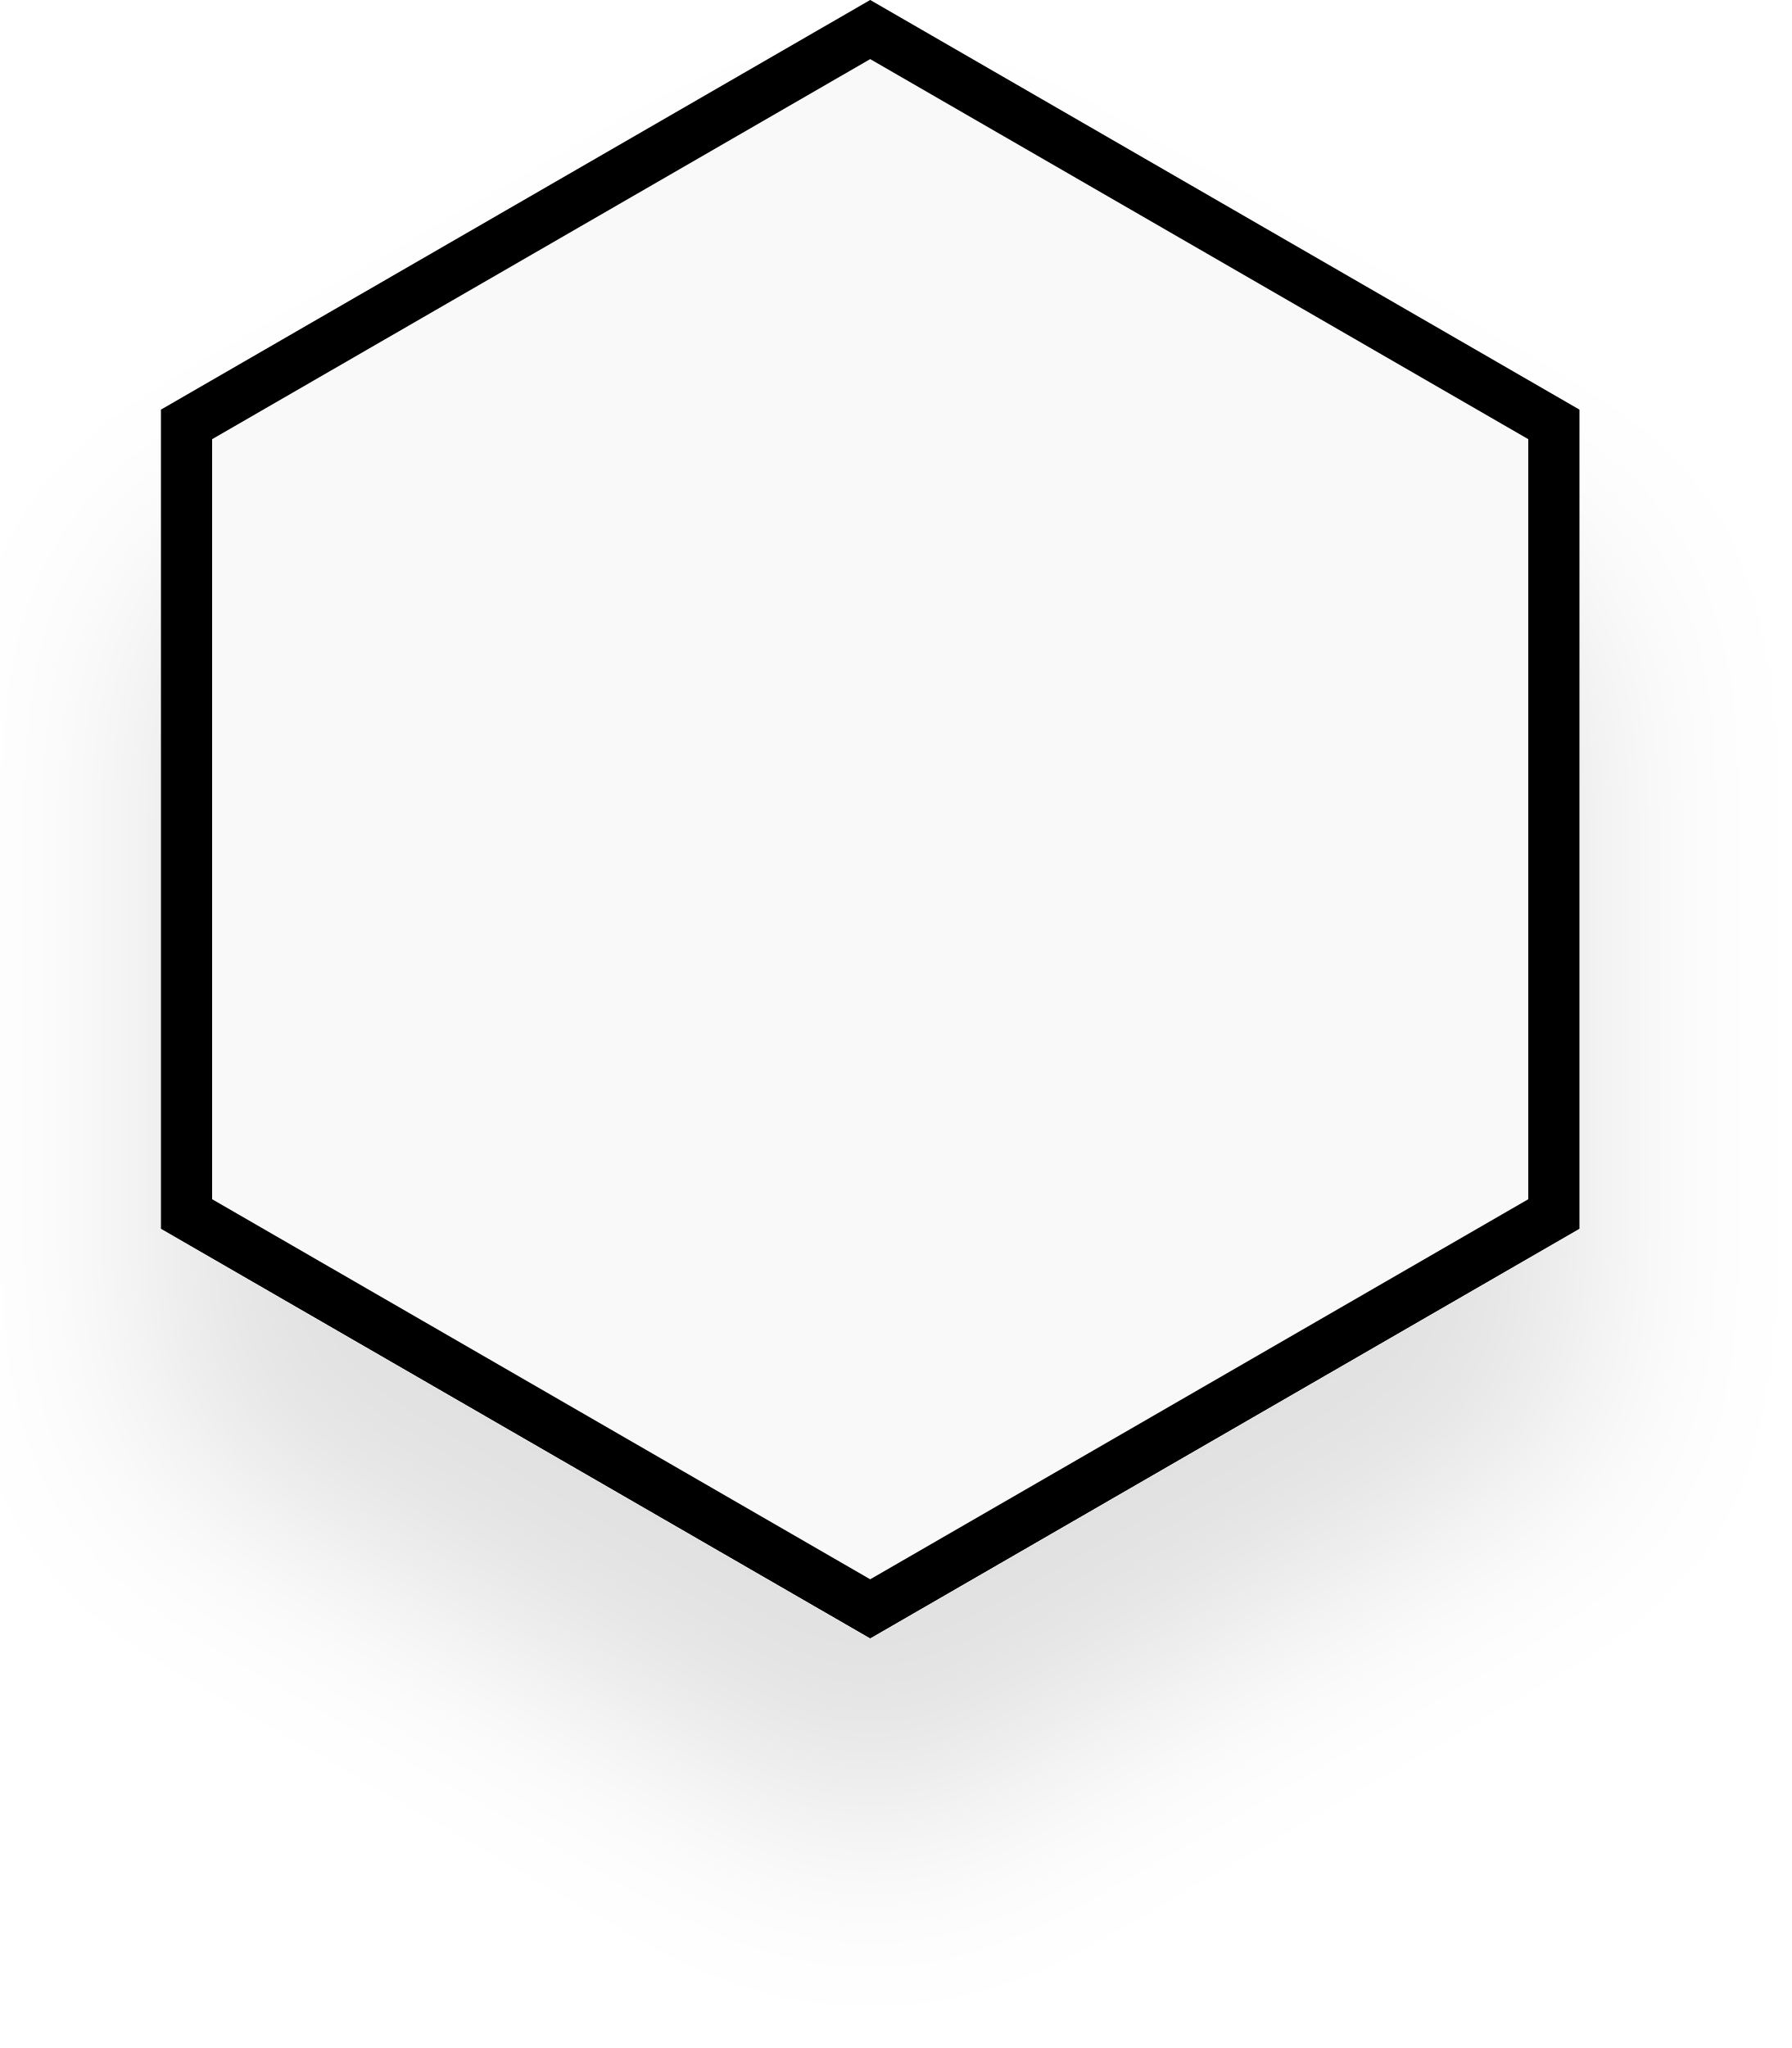
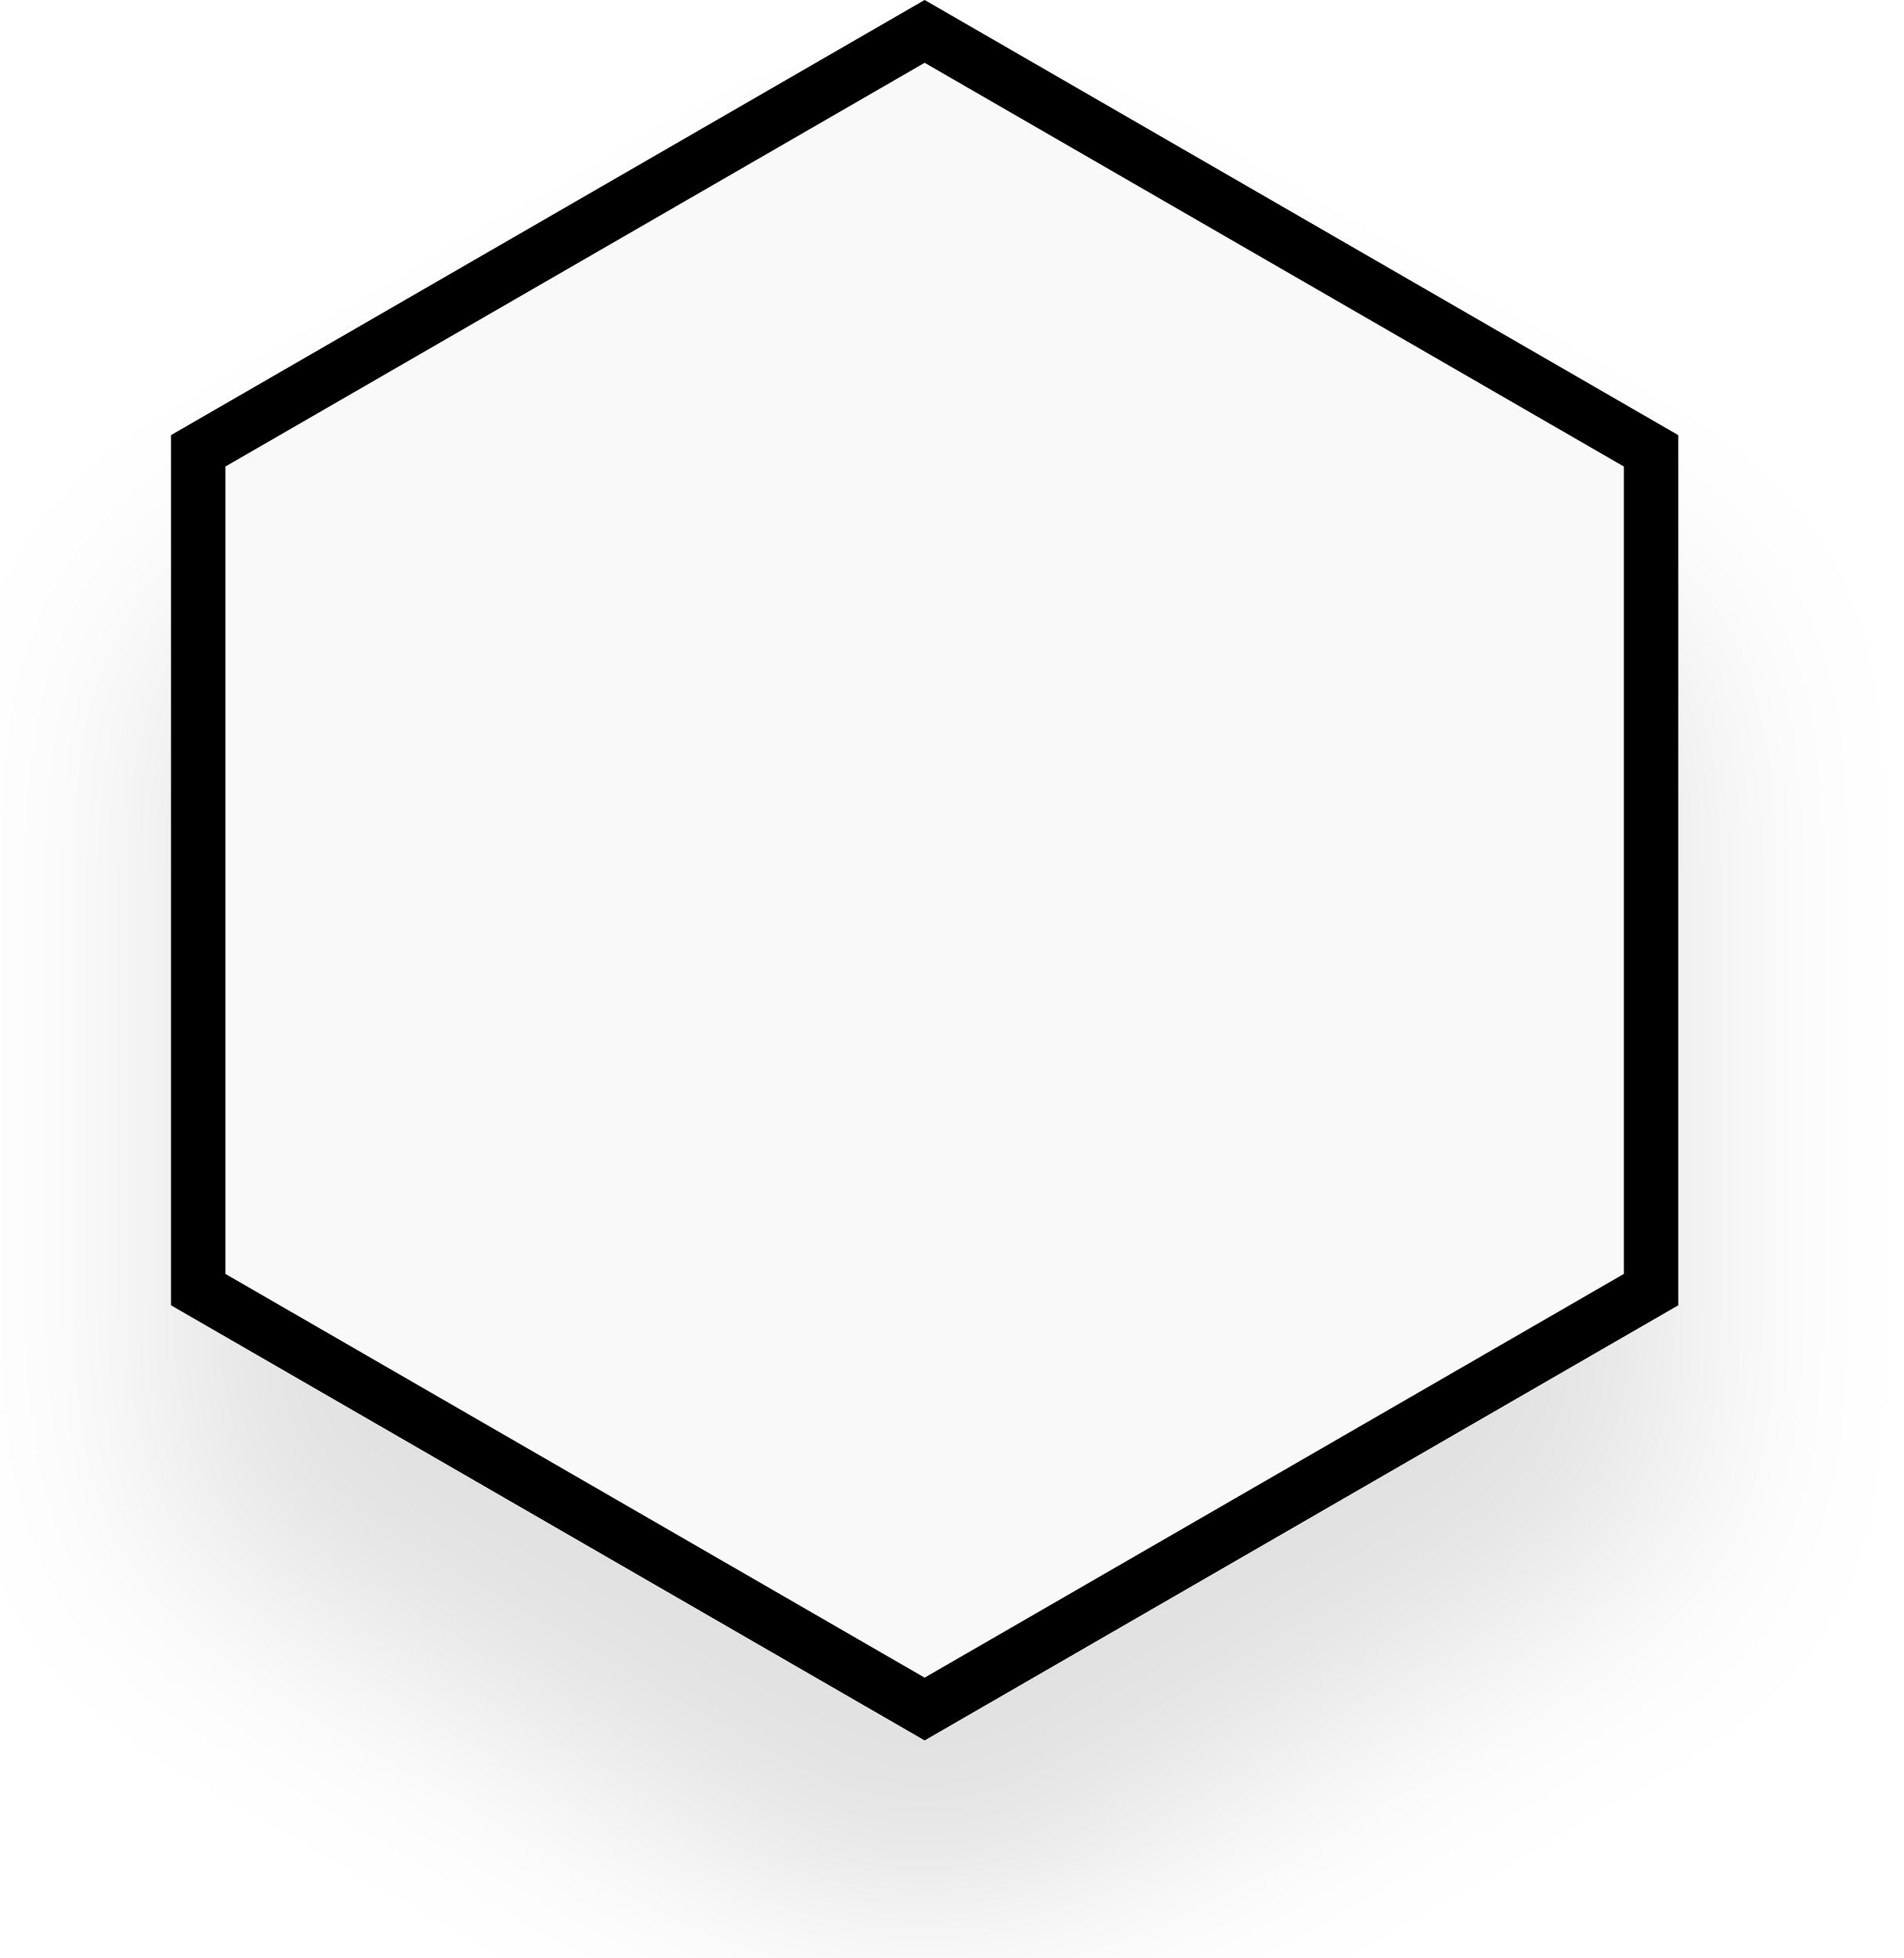
- <svg xmlns="http://www.w3.org/2000/svg" width="35" height="40" viewBox="0 0 35 40">
+ <svg xmlns="http://www.w3.org/2000/svg" width="35" height="36" viewBox="0 0 35 36">
  <g filter="url(#filter0_d_577_41676)">
    <path d="M3.644 8.289L17 0.577L30.356 8.289V23.711L17 31.423L3.644 23.711V8.289Z" fill="#F9F9F9" stroke="currentColor" />
  </g>
  <defs>
    <filter id="filter0_d_577_41676" x="-0.856" y="0" width="35.713" height="40" filterUnits="userSpaceOnUse" color-interpolation-filters="sRGB">
      <feFlood flood-opacity="0" result="BackgroundImageFix" />
      <feColorMatrix in="SourceAlpha" type="matrix" values="0 0 0 0 0 0 0 0 0 0 0 0 0 0 0 0 0 0 127 0" result="hardAlpha" />
      <feOffset dy="4" />
      <feGaussianBlur stdDeviation="2" />
      <feComposite in2="hardAlpha" operator="out" />
      <feColorMatrix type="matrix" values="0 0 0 0 0 0 0 0 0 0 0 0 0 0 0 0 0 0 0.12 0" />
      <feBlend mode="normal" in2="BackgroundImageFix" result="effect1_dropShadow_577_41676" />
      <feBlend mode="normal" in="SourceGraphic" in2="effect1_dropShadow_577_41676" result="shape" />
    </filter>
  </defs>
</svg>
